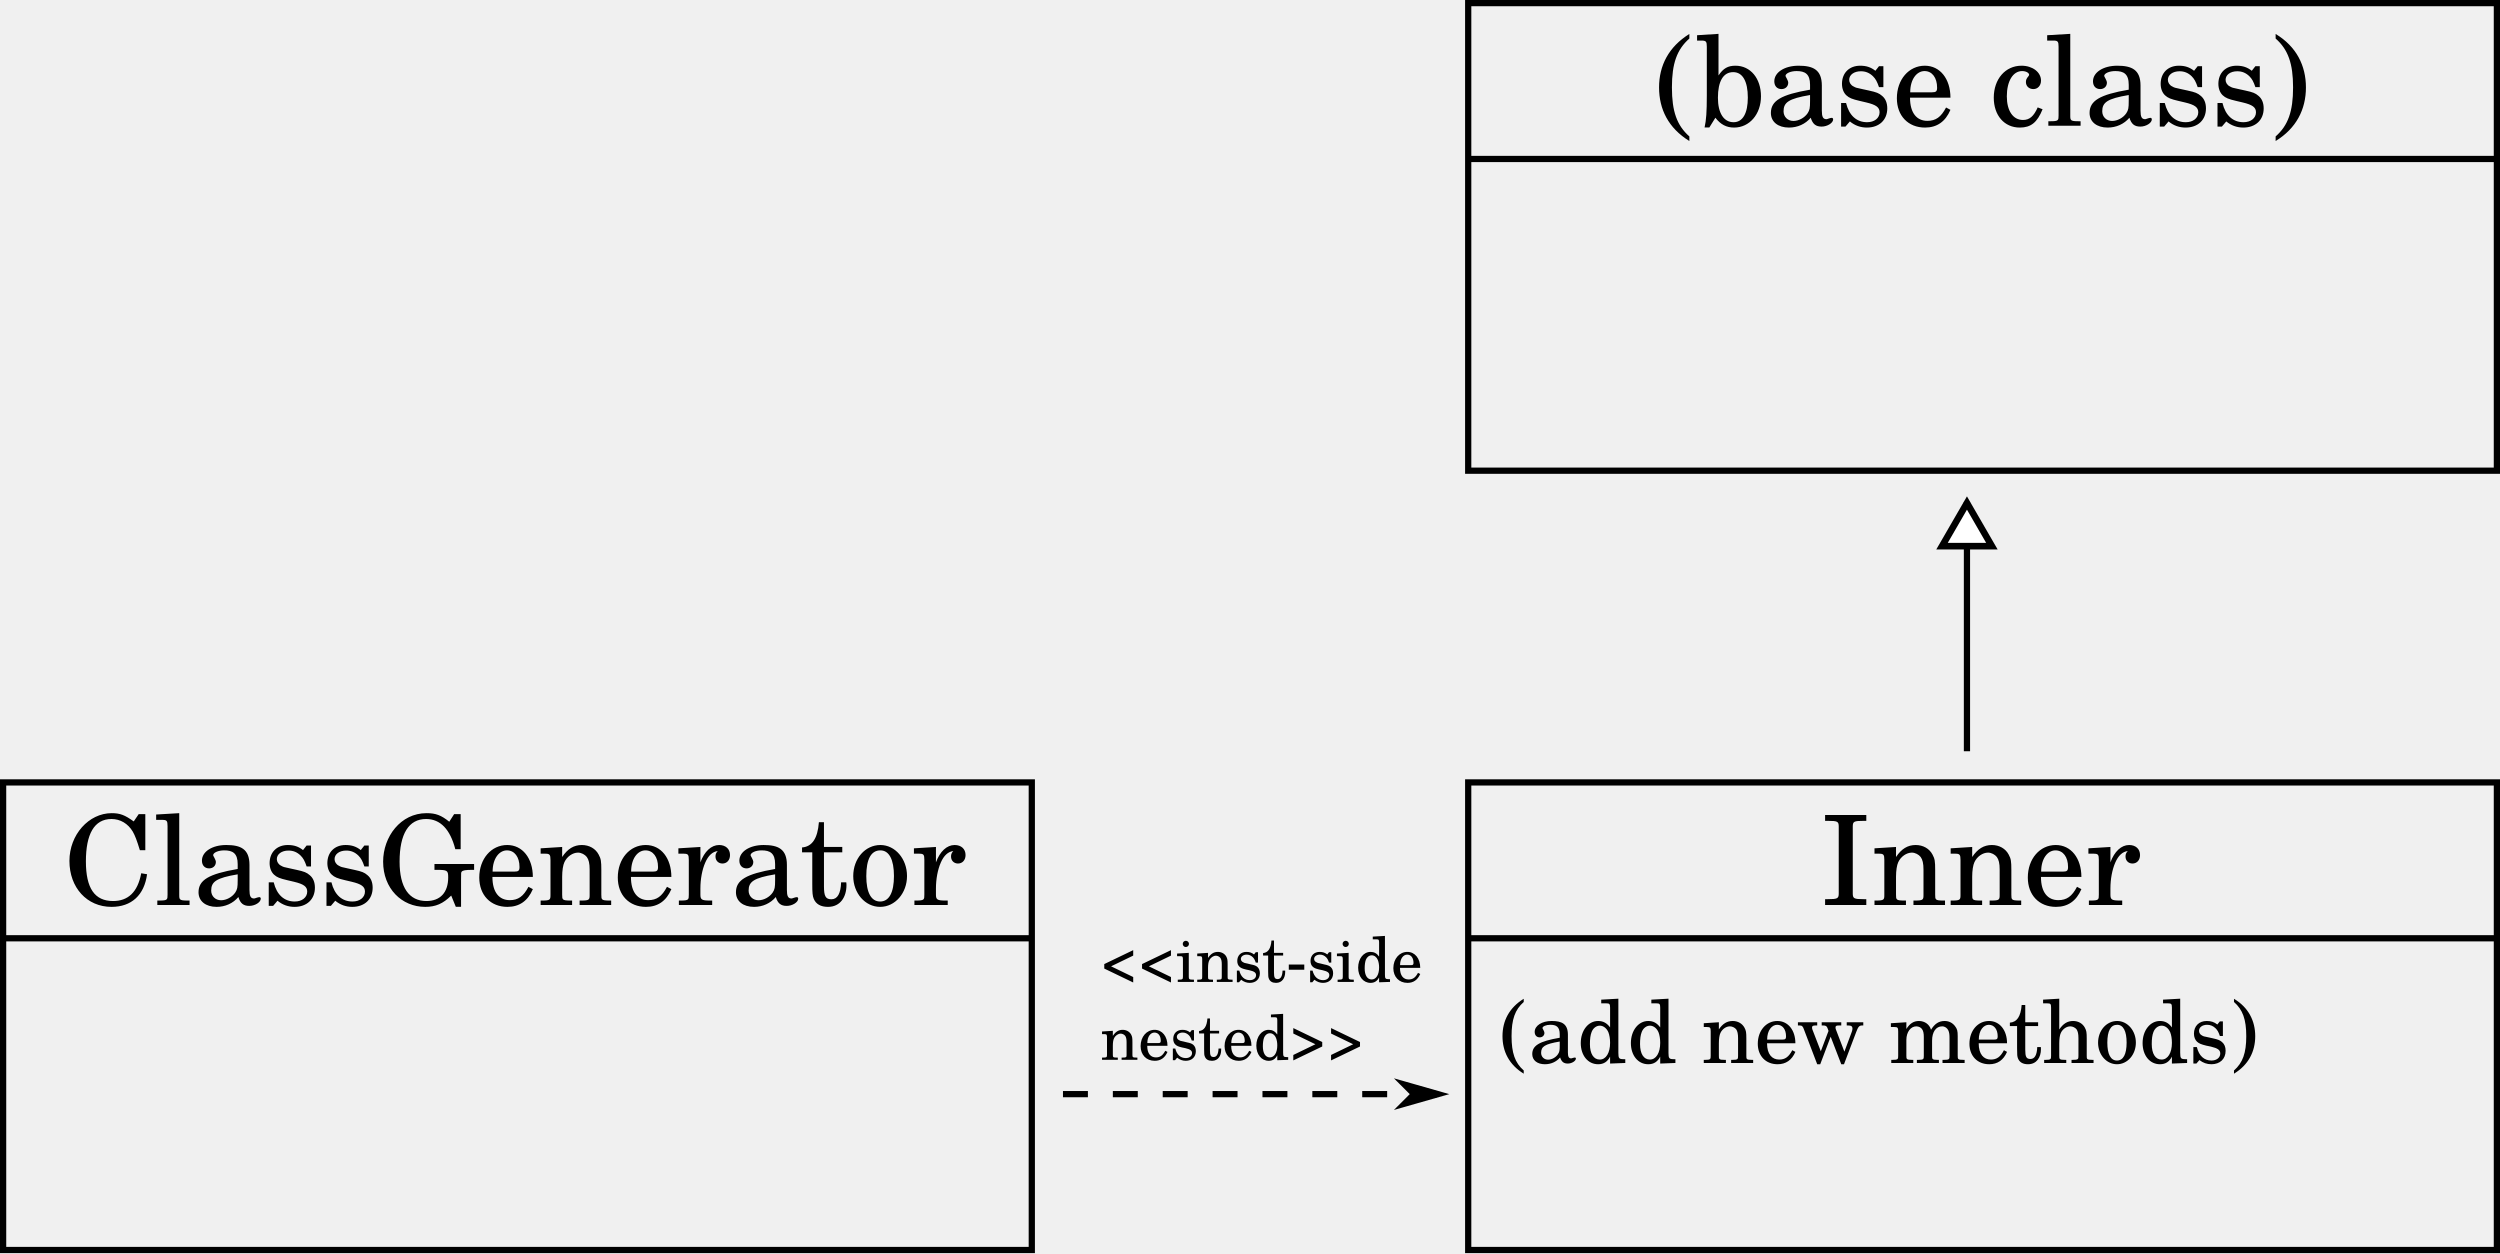
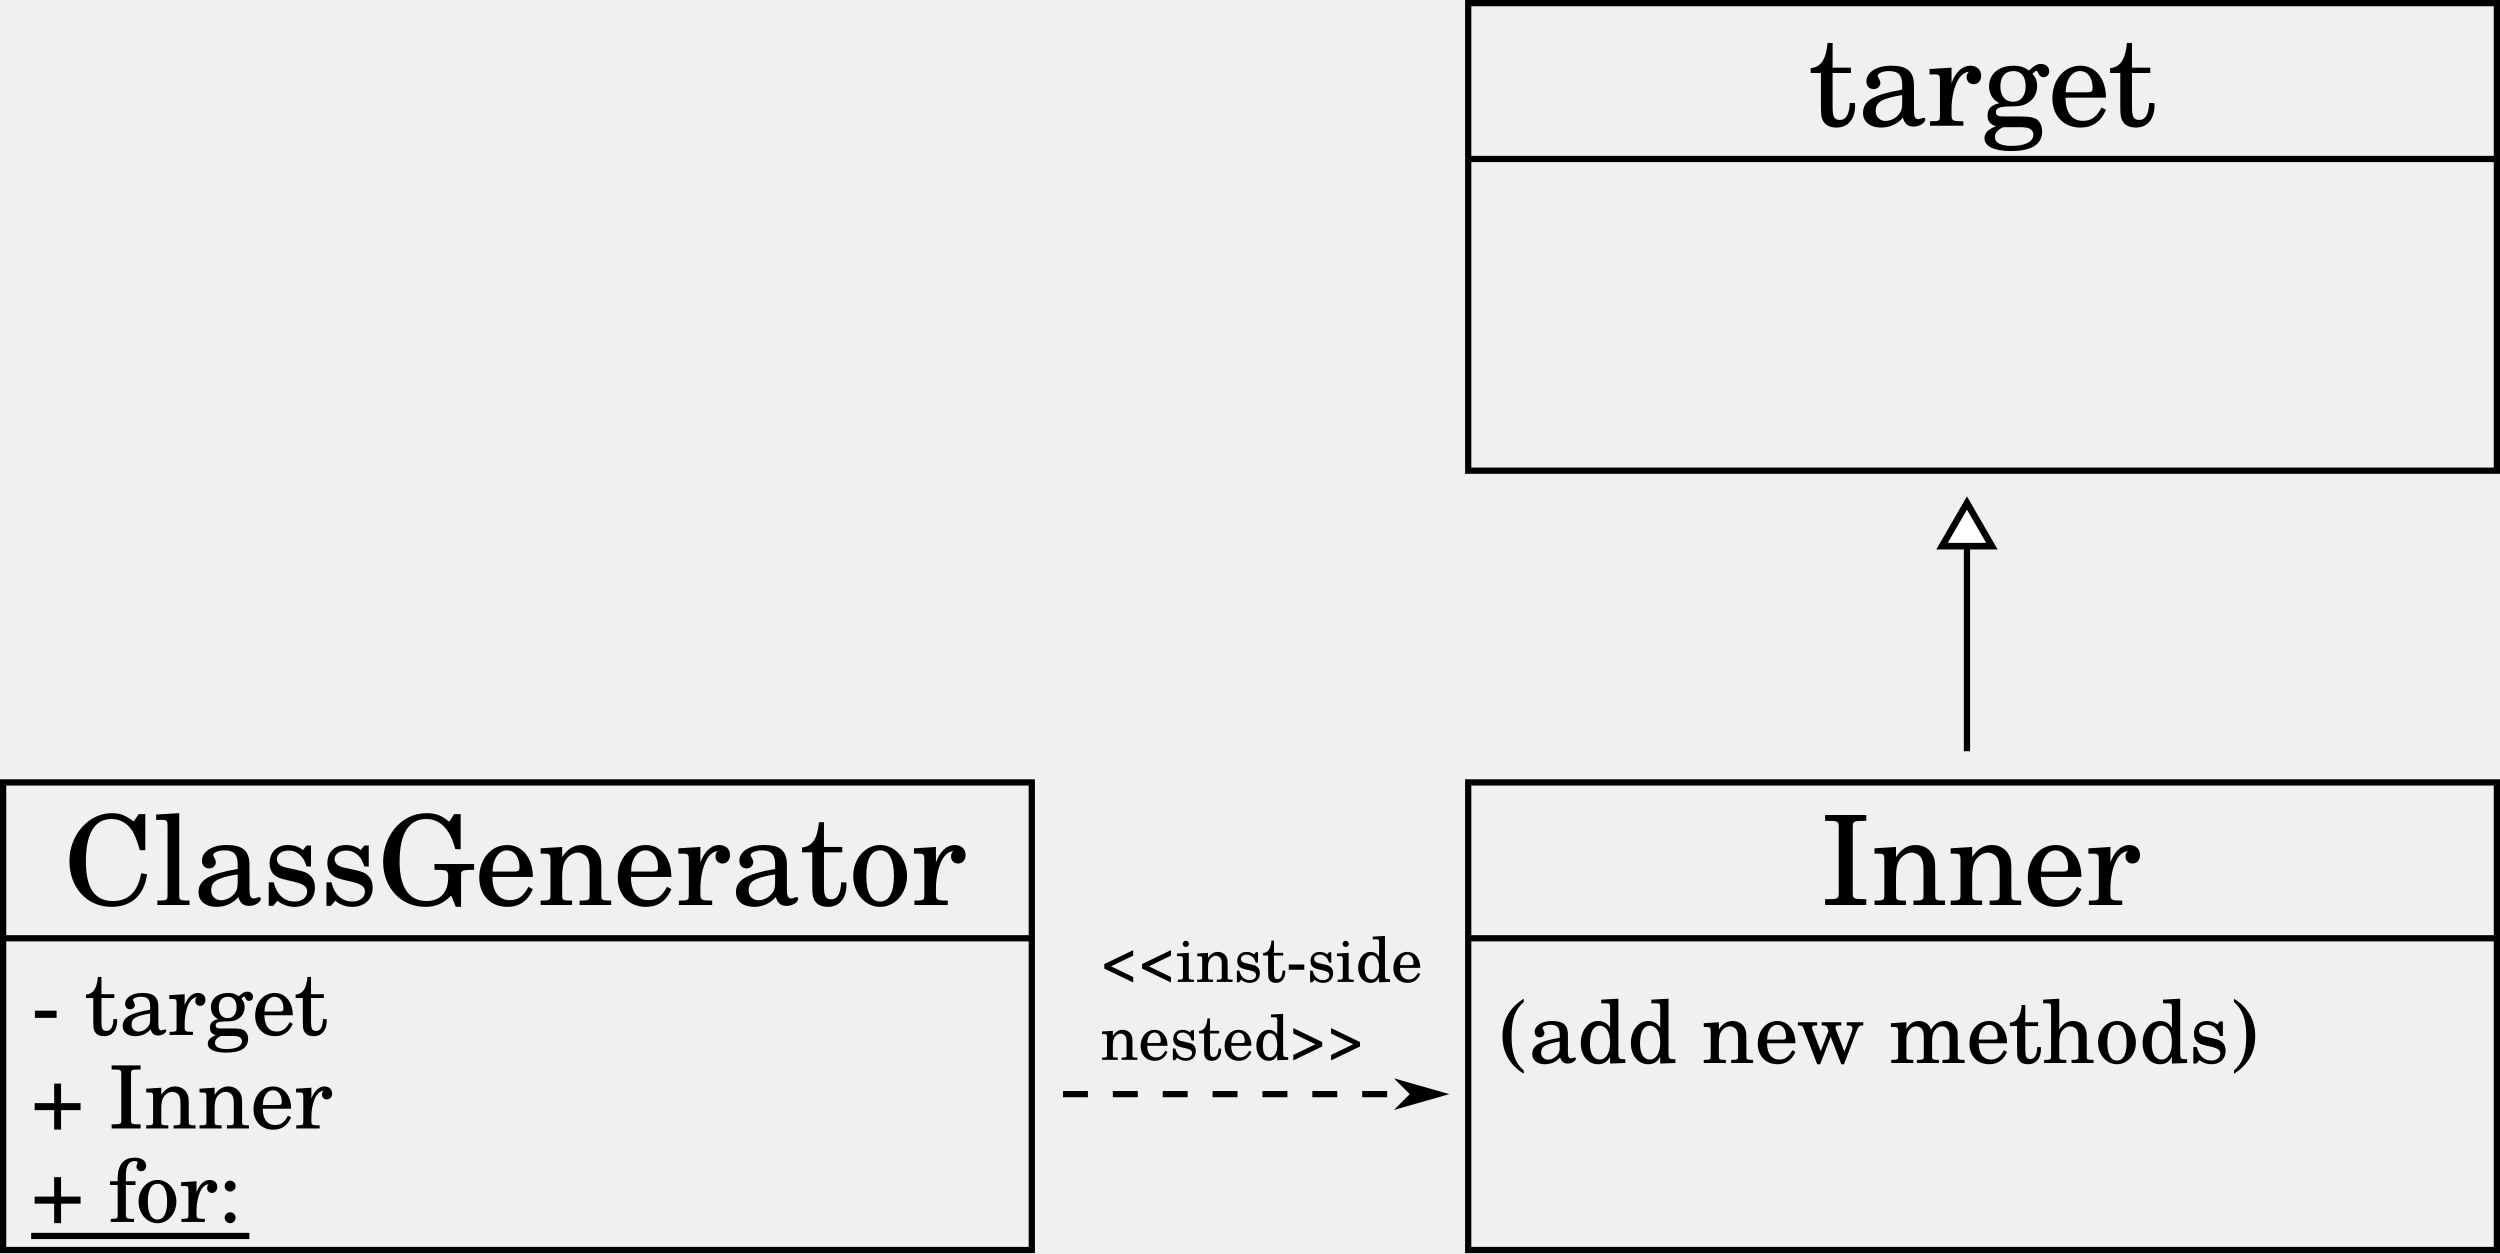
<svg xmlns="http://www.w3.org/2000/svg" version="1.1" width="401" height="201" id="svg10127">
  <defs id="defs10129">
    <marker refX="0" refY="0" orient="auto" id="Arrow1Mend" style="overflow:visible">
      <path d="M 0,0 5,-5 -12.5,0 5,5 0,0 z" transform="matrix(-0.4,0,0,-0.4,-4,0)" id="path3812" style="fill-rule:evenodd;stroke:#000000;stroke-width:1pt" />
    </marker>
    <marker refX="0" refY="0" orient="auto" id="EmptyTriangleInL" style="overflow:visible">
      <path d="m 5.77,0 -8.65,5 0,-10 8.65,5 z" transform="matrix(-0.8,0,0,-0.8,4.8,0)" id="path3954" style="fill:#ffffff;fill-rule:evenodd;stroke:#000000;stroke-width:1pt" />
    </marker>
  </defs>
  <g transform="translate(-39.5,-276.8622)" id="layer1">
    <text x="49.731" y="422.027" id="text10137" xml:space="preserve" style="font-size:40px;font-style:normal;font-weight:normal;line-height:125%;letter-spacing:0px;word-spacing:0px;fill:#000000;fill-opacity:1;stroke:none;font-family:Sans">
      <tspan x="49.731" y="422.027" id="tspan10139" style="font-size:20px;font-style:normal;font-variant:normal;font-weight:normal;font-stretch:normal;font-family:TeX Gyre Schola;-inkscape-font-specification:TeX Gyre Schola">ClassGenerator</tspan>
    </text>
    <rect width="165" height="75" x="40" y="402.362" id="rect10141" style="fill:none;stroke:#000000;stroke-width:1;stroke-miterlimit:4;stroke-dasharray:none;stroke-dashoffset:0" />
    <path d="m 40,427.362 165,0" id="path10651" style="fill:none;stroke:#000000;stroke-width:1px;stroke-linecap:butt;stroke-linejoin:miter;stroke-opacity:1" />
    <text x="331.481" y="422.027" id="text10653" xml:space="preserve" style="font-size:40px;font-style:normal;font-weight:normal;line-height:125%;letter-spacing:0px;word-spacing:0px;fill:#000000;fill-opacity:1;stroke:none;font-family:Sans">
      <tspan x="331.481" y="422.027" id="tspan10655" style="font-size:20px;font-style:normal;font-variant:normal;font-weight:normal;font-stretch:normal;font-family:TeX Gyre Schola;-inkscape-font-specification:TeX Gyre Schola">Inner</tspan>
    </text>
    <rect width="165" height="75" x="275" y="402.362" id="rect10657" style="fill:none;stroke:#000000;stroke-width:1;stroke-miterlimit:4;stroke-dasharray:none;stroke-dashoffset:0" />
    <path d="m 275,427.362 165,0" id="path10659" style="fill:none;stroke:#000000;stroke-width:1px;stroke-linecap:butt;stroke-linejoin:miter;stroke-opacity:1" />
-     <text x="304.893" y="297.027" id="text10661" xml:space="preserve" style="font-size:40px;font-style:normal;font-weight:normal;line-height:125%;letter-spacing:0px;word-spacing:0px;fill:#000000;fill-opacity:1;stroke:none;font-family:Sans">
-       <tspan x="304.893" y="297.027" id="tspan10663" style="font-size:20px;font-style:normal;font-variant:normal;font-weight:normal;font-stretch:normal;font-family:TeX Gyre Schola;-inkscape-font-specification:TeX Gyre Schola">(base class)</tspan>
+     <text x="329.576" y="297.027" id="text10661" xml:space="preserve" style="font-size:40px;font-style:normal;font-weight:normal;line-height:125%;letter-spacing:0px;word-spacing:0px;fill:#000000;fill-opacity:1;stroke:none;font-family:Sans">
+       <tspan x="329.576" y="297.027" id="tspan10663" style="font-size:20px;font-style:normal;font-variant:normal;font-weight:normal;font-stretch:normal;font-family:TeX Gyre Schola;-inkscape-font-specification:TeX Gyre Schola">target</tspan>
    </text>
    <rect width="165" height="75" x="275" y="277.362" id="rect10665" style="fill:none;stroke:#000000;stroke-width:1;stroke-miterlimit:4;stroke-dasharray:none;stroke-dashoffset:0" />
    <path d="m 275,302.362 165,0" id="path10667" style="fill:none;stroke:#000000;stroke-width:1px;stroke-linecap:butt;stroke-linejoin:miter;stroke-opacity:1" />
    <path d="m 210,452.362 60,0" id="path10669" style="fill:none;stroke:#000000;stroke-width:1;stroke-linecap:butt;stroke-linejoin:miter;stroke-miterlimit:4;stroke-opacity:1;stroke-dasharray:4, 4;stroke-dashoffset:0;marker-end:url(#Arrow1Mend)" />
    <path d="m 355,357.362 0,40" id="path10671" style="fill:none;stroke:#000000;stroke-width:1px;stroke-linecap:butt;stroke-linejoin:miter;stroke-opacity:1;marker-start:url(#EmptyTriangleInL)" />
    <text x="216" y="434.362" id="text11227" xml:space="preserve" style="font-size:40px;font-style:normal;font-weight:normal;line-height:125%;letter-spacing:0px;word-spacing:0px;fill:#000000;fill-opacity:1;stroke:none;font-family:Sans">
      <tspan x="216" y="434.362" id="tspan11229" style="font-size:10px;font-style:normal;font-variant:normal;font-weight:normal;font-stretch:normal;font-family:TeX Gyre Schola;-inkscape-font-specification:TeX Gyre Schola">&lt;&lt;inst-side </tspan>
      <tspan x="216" y="446.862" id="tspan11235" style="font-size:10px;font-style:normal;font-variant:normal;font-weight:normal;font-stretch:normal;font-family:TeX Gyre Schola;-inkscape-font-specification:TeX Gyre Schola">nested&gt;&gt;</tspan>
    </text>
    <text x="280" y="447.362" id="text11231" xml:space="preserve" style="font-size:40px;font-style:normal;font-weight:normal;line-height:125%;letter-spacing:0px;word-spacing:0px;fill:#000000;fill-opacity:1;stroke:none;font-family:Sans">
      <tspan x="280" y="447.362" id="tspan11233" style="font-size:14px;font-style:normal;font-variant:normal;font-weight:normal;font-stretch:normal;font-family:TeX Gyre Schola;-inkscape-font-specification:TeX Gyre Schola">(add new methods)</tspan>
    </text>
+     <text style="font-size:40px;font-style:normal;font-weight:normal;line-height:125%;letter-spacing:0px;word-spacing:0px;fill:#000000;fill-opacity:1;stroke:none;font-family:Sans" xml:space="preserve" id="text3008" y="442.862" x="44.5">
+       <tspan style="font-size:14px;font-style:normal;font-variant:normal;font-weight:normal;font-stretch:normal;font-family:TeX Gyre Schola;-inkscape-font-specification:TeX Gyre Schola" id="tspan3010" y="442.862" x="44.5">- target</tspan>
+       <tspan style="font-size:14px;font-style:normal;font-variant:normal;font-weight:normal;font-stretch:normal;font-family:TeX Gyre Schola;-inkscape-font-specification:TeX Gyre Schola" y="442.862" x="44.5" id="tspan3012" />
+       <tspan style="font-size:14px;font-style:normal;font-variant:normal;font-weight:normal;font-stretch:normal;font-family:TeX Gyre Schola;-inkscape-font-specification:TeX Gyre Schola" y="442.862" x="44.5" id="tspan3014" />
+       <tspan style="font-size:14px;font-style:normal;font-variant:normal;font-weight:normal;font-stretch:normal;font-family:TeX Gyre Schola;-inkscape-font-specification:TeX Gyre Schola" y="442.862" x="44.5" id="tspan3016" />
+     </text>
+     <text x="44.5" y="457.862" id="text3028" xml:space="preserve" style="font-size:40px;font-style:normal;font-weight:normal;line-height:125%;letter-spacing:0px;word-spacing:0px;fill:#000000;fill-opacity:1;stroke:none;font-family:Sans">
+       <tspan x="44.5" y="457.862" id="tspan3030" style="font-size:14px;font-style:normal;font-variant:normal;font-weight:normal;font-stretch:normal;font-family:TeX Gyre Schola;-inkscape-font-specification:TeX Gyre Schola">+ Inner</tspan>
+     </text>
+     <text style="font-size:40px;font-style:normal;font-weight:normal;line-height:125%;letter-spacing:0px;word-spacing:0px;fill:#000000;fill-opacity:1;stroke:none;font-family:Sans" xml:space="preserve" id="text3038" y="472.862" x="44.5">
+       <tspan style="font-size:14px;font-style:normal;font-variant:normal;font-weight:normal;font-stretch:normal;font-family:TeX Gyre Schola;-inkscape-font-specification:TeX Gyre Schola" id="tspan3040" y="472.862" x="44.5">+ for:</tspan>
+     </text>
+     <path style="fill:none;stroke:#000000;stroke-width:1px;stroke-linecap:butt;stroke-linejoin:miter;stroke-opacity:1" d="m 5,198.247 35,0" id="path3042" transform="translate(39.5,276.8622)" />
  </g>
</svg>
